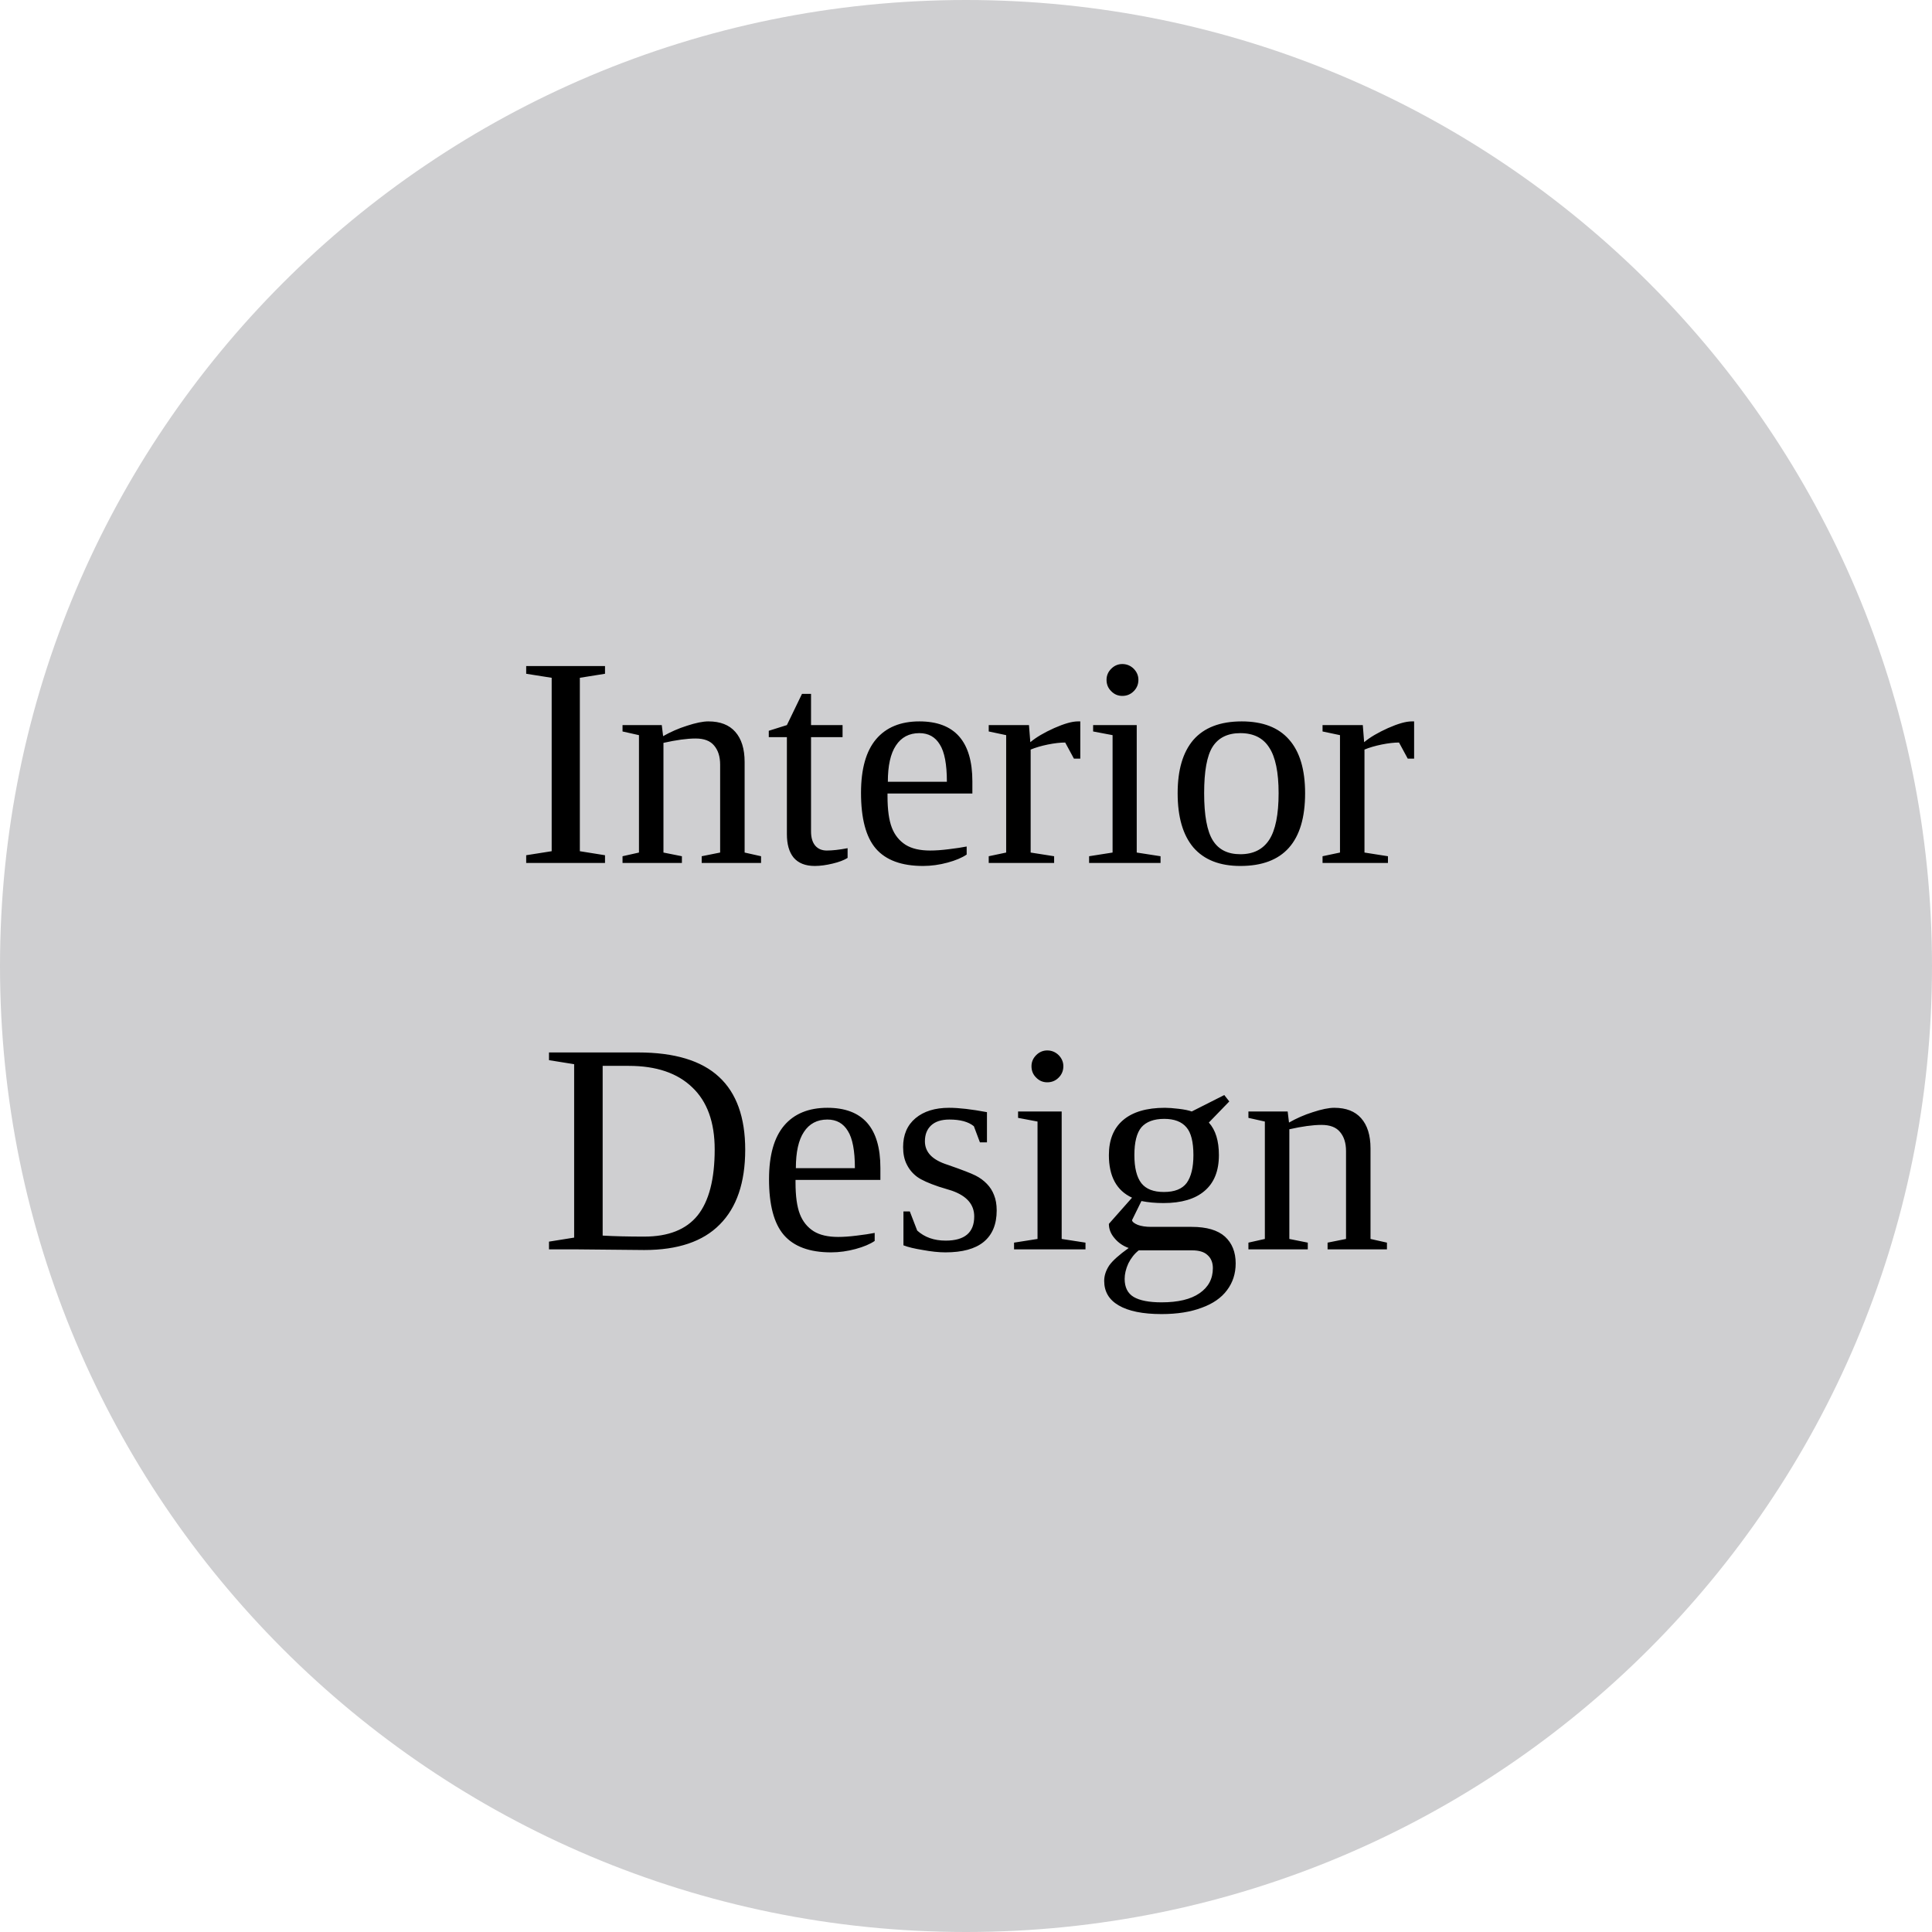
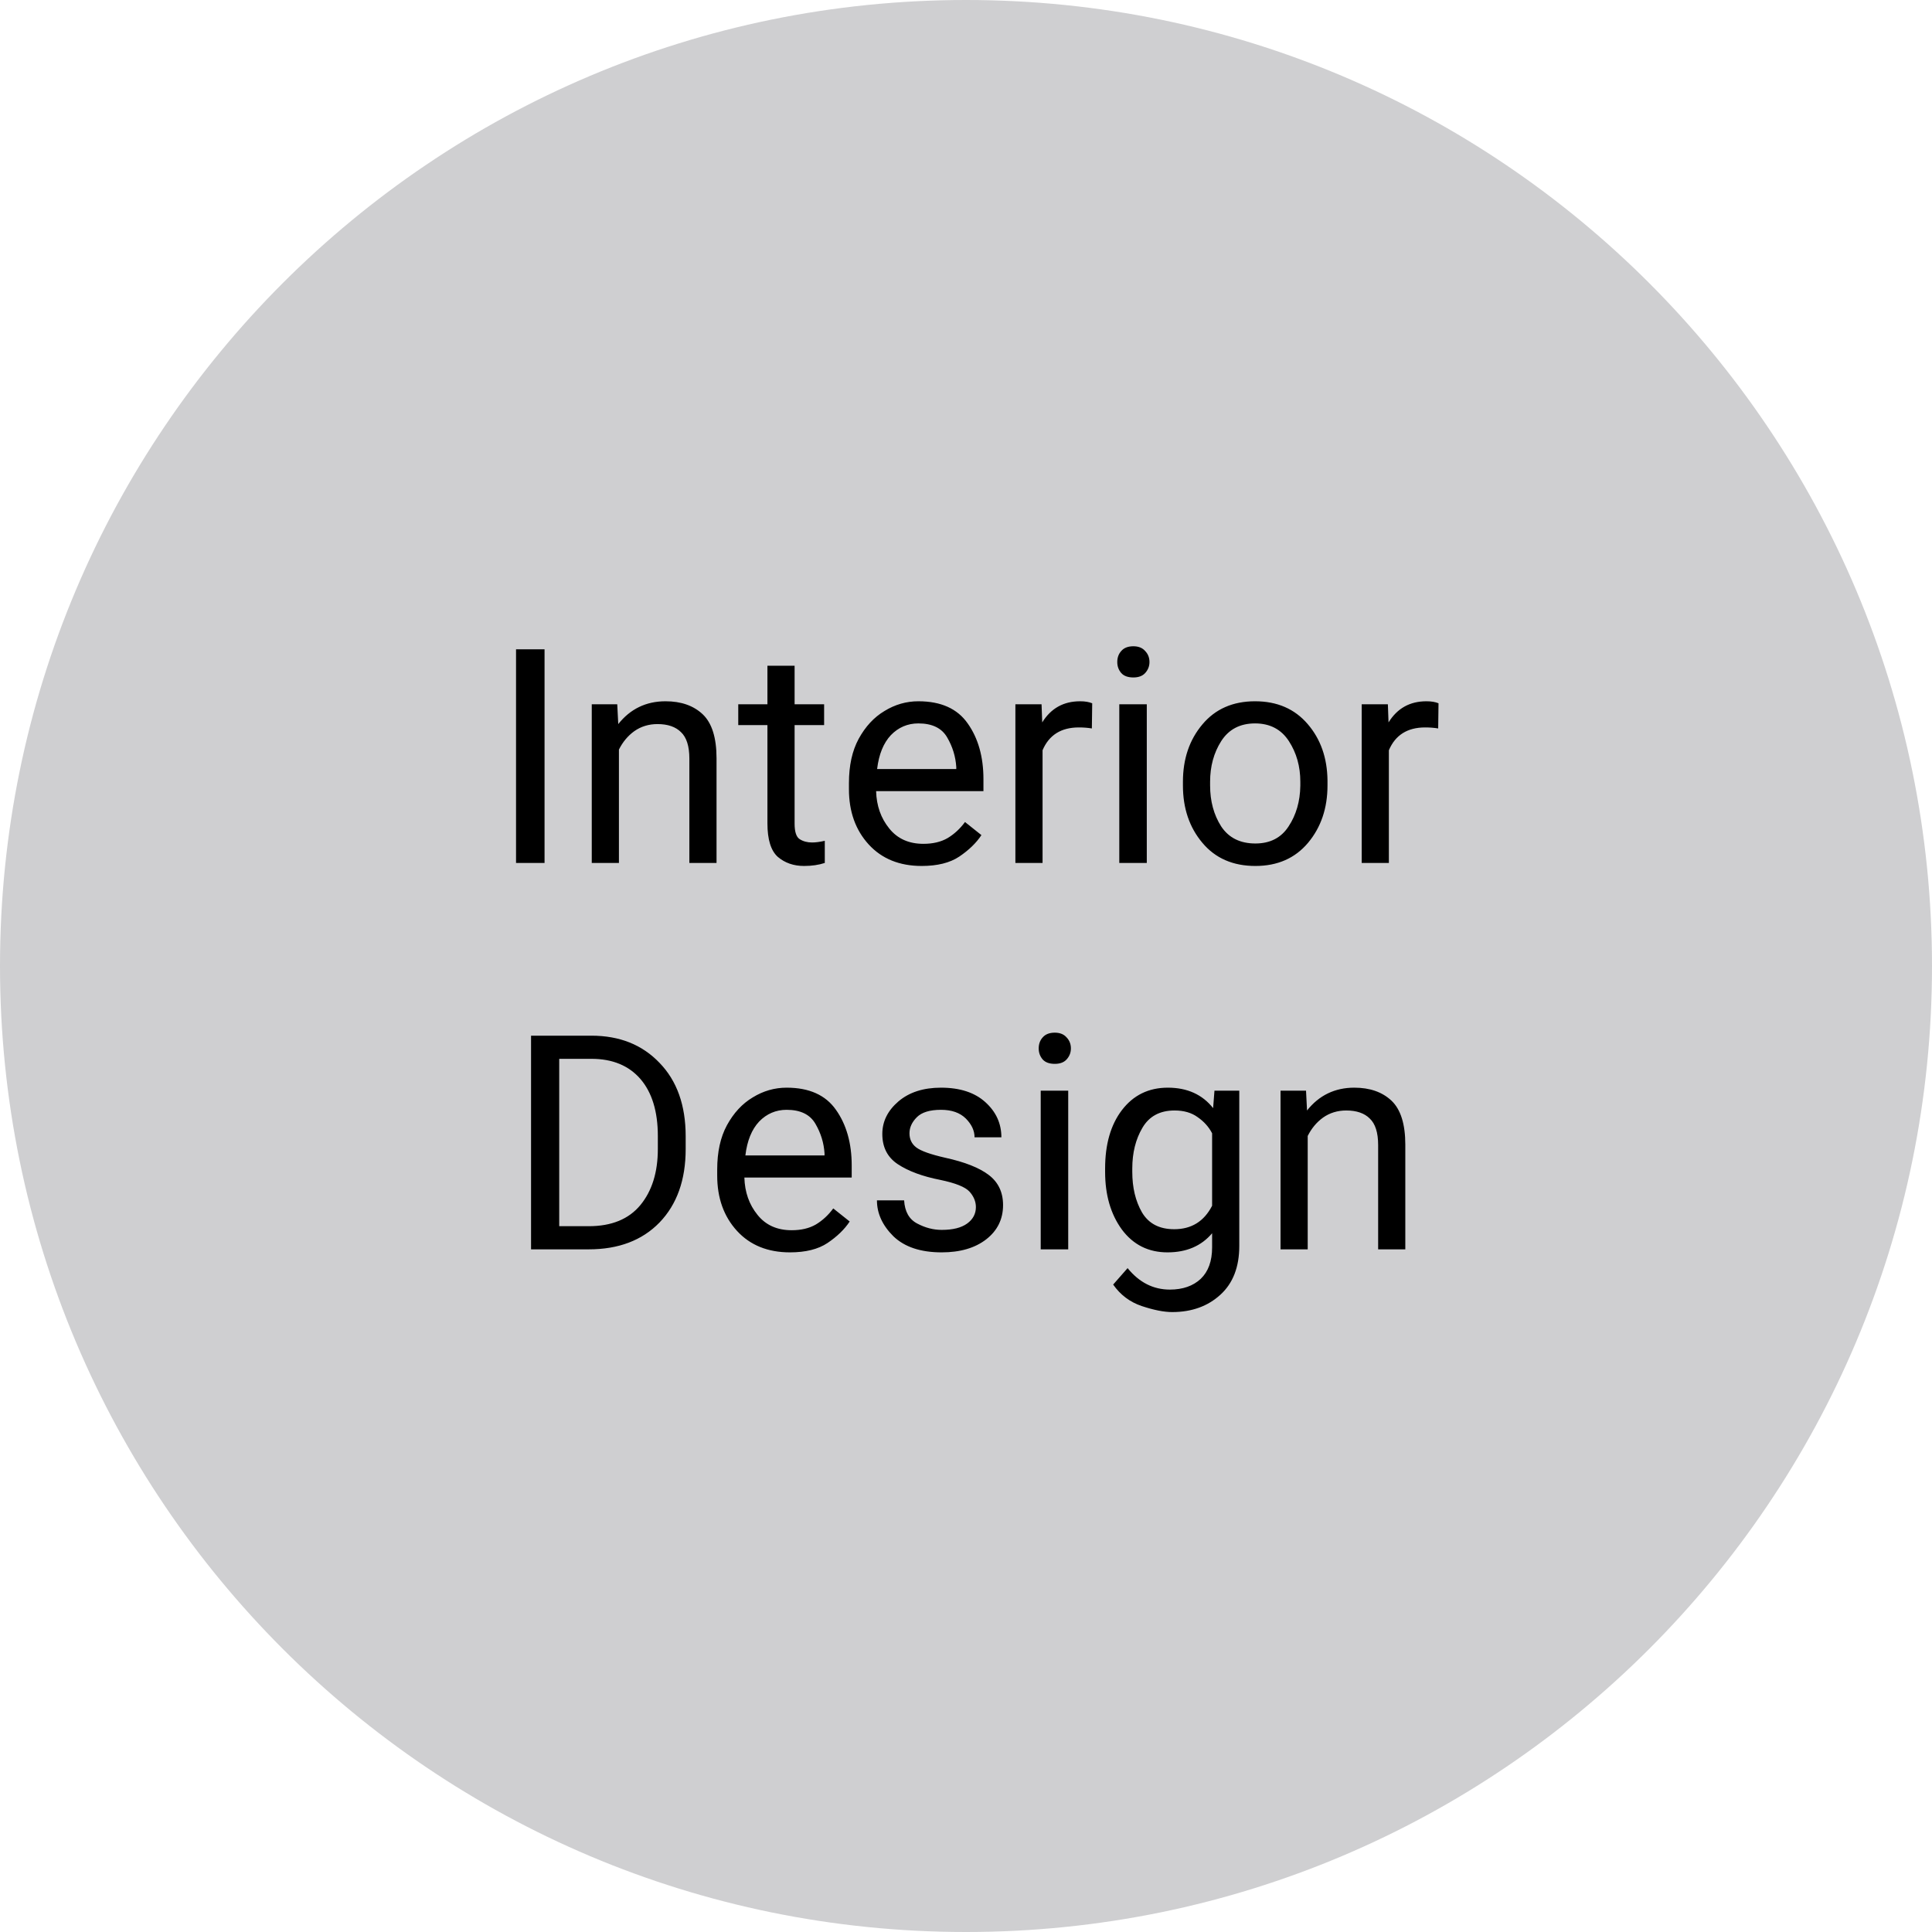
<svg xmlns="http://www.w3.org/2000/svg" width="90px" height="90px" viewBox="0 0 90 90" version="1.1">
  <defs />
  <g id="Page-1" stroke="none" stroke-width="1" fill="none" fill-rule="evenodd">
    <g id="Preferences" transform="translate(-21, -561)" fill="#CFCFD1">
      <circle id="circle_svg" cx="66" cy="606" r="45" />
    </g>
  </g>
-   <text x="50%" y="40%" text-anchor="middle" dy="0.3em" font-size="14" font-family="Roboto-Regular.54a91b06.ttf" fill="#000000">Interior</text>
-   <text x="50%" y="60%" text-anchor="middle" dy="0.3em" font-size="14" font-family="Roboto-Regular.54a91b06.ttf" fill="#000000">Design</text>
+   <text x="50%" y="40%" text-anchor="middle" dy="0.3em" font-size="14" font-family="Roboto" fill="#000000">Interior</text>
+   <text x="50%" y="60%" text-anchor="middle" dy="0.3em" font-size="14" font-family="Roboto" fill="#000000">Design</text>
</svg>
